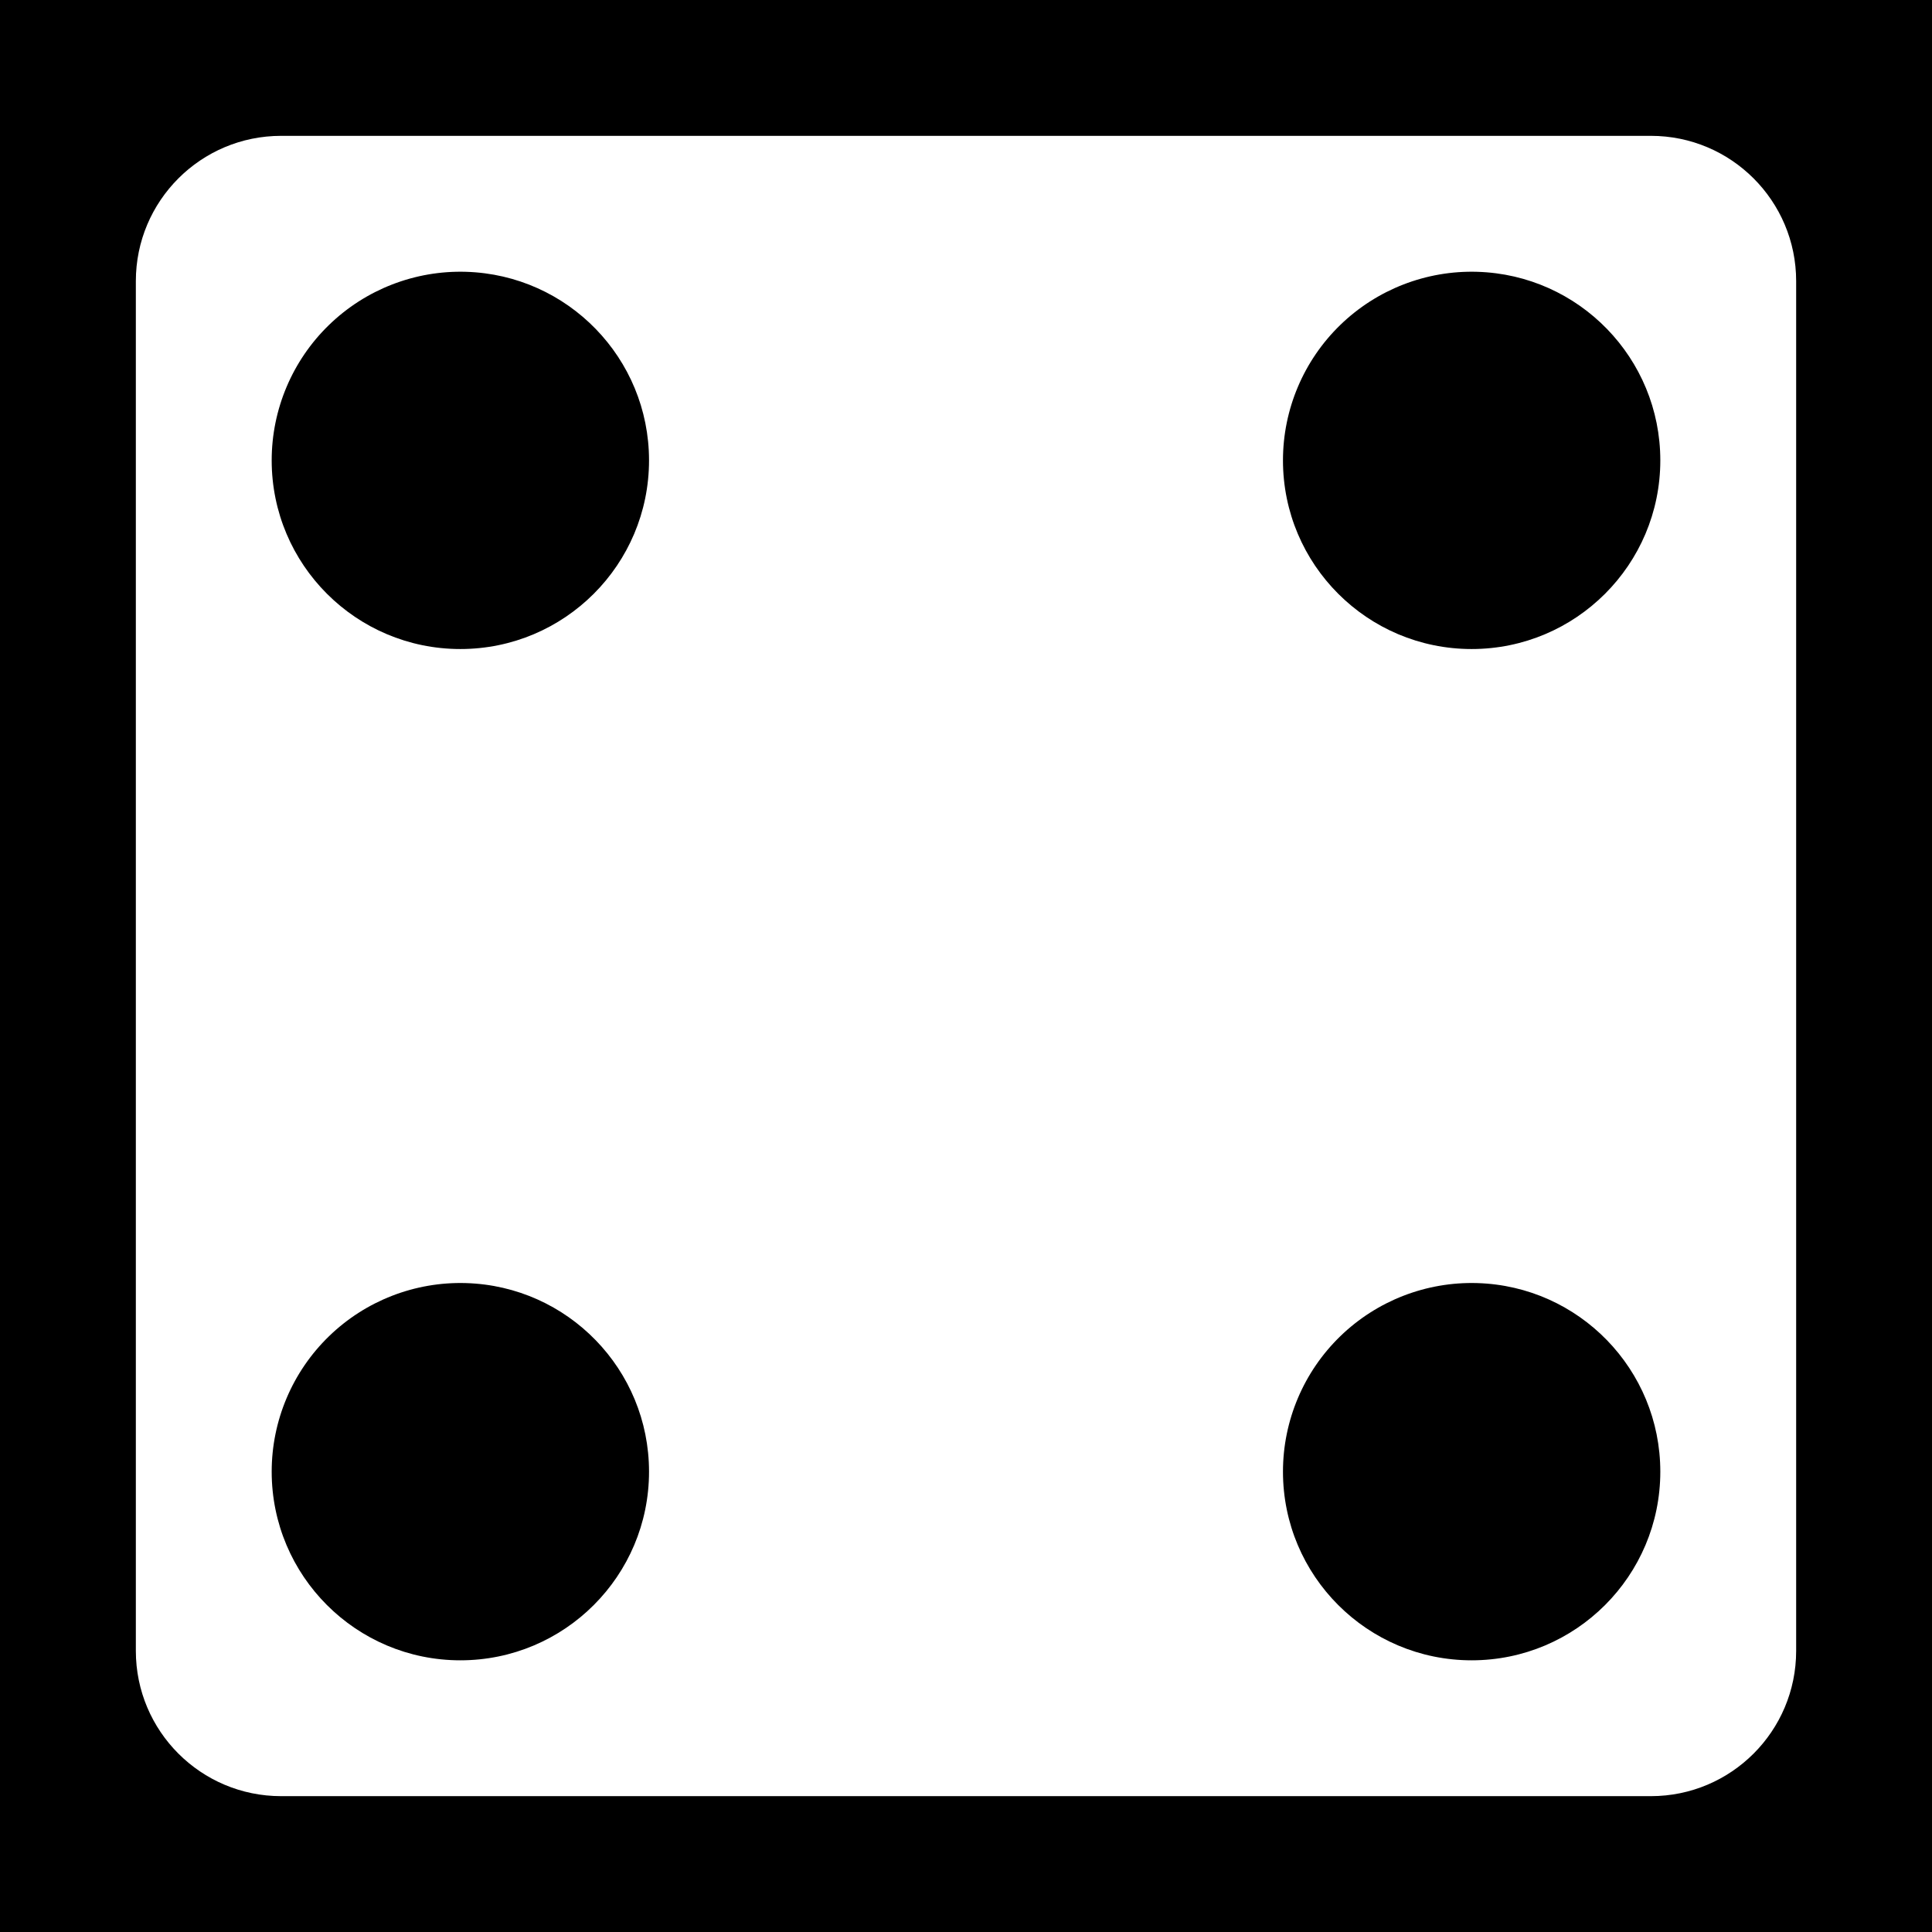
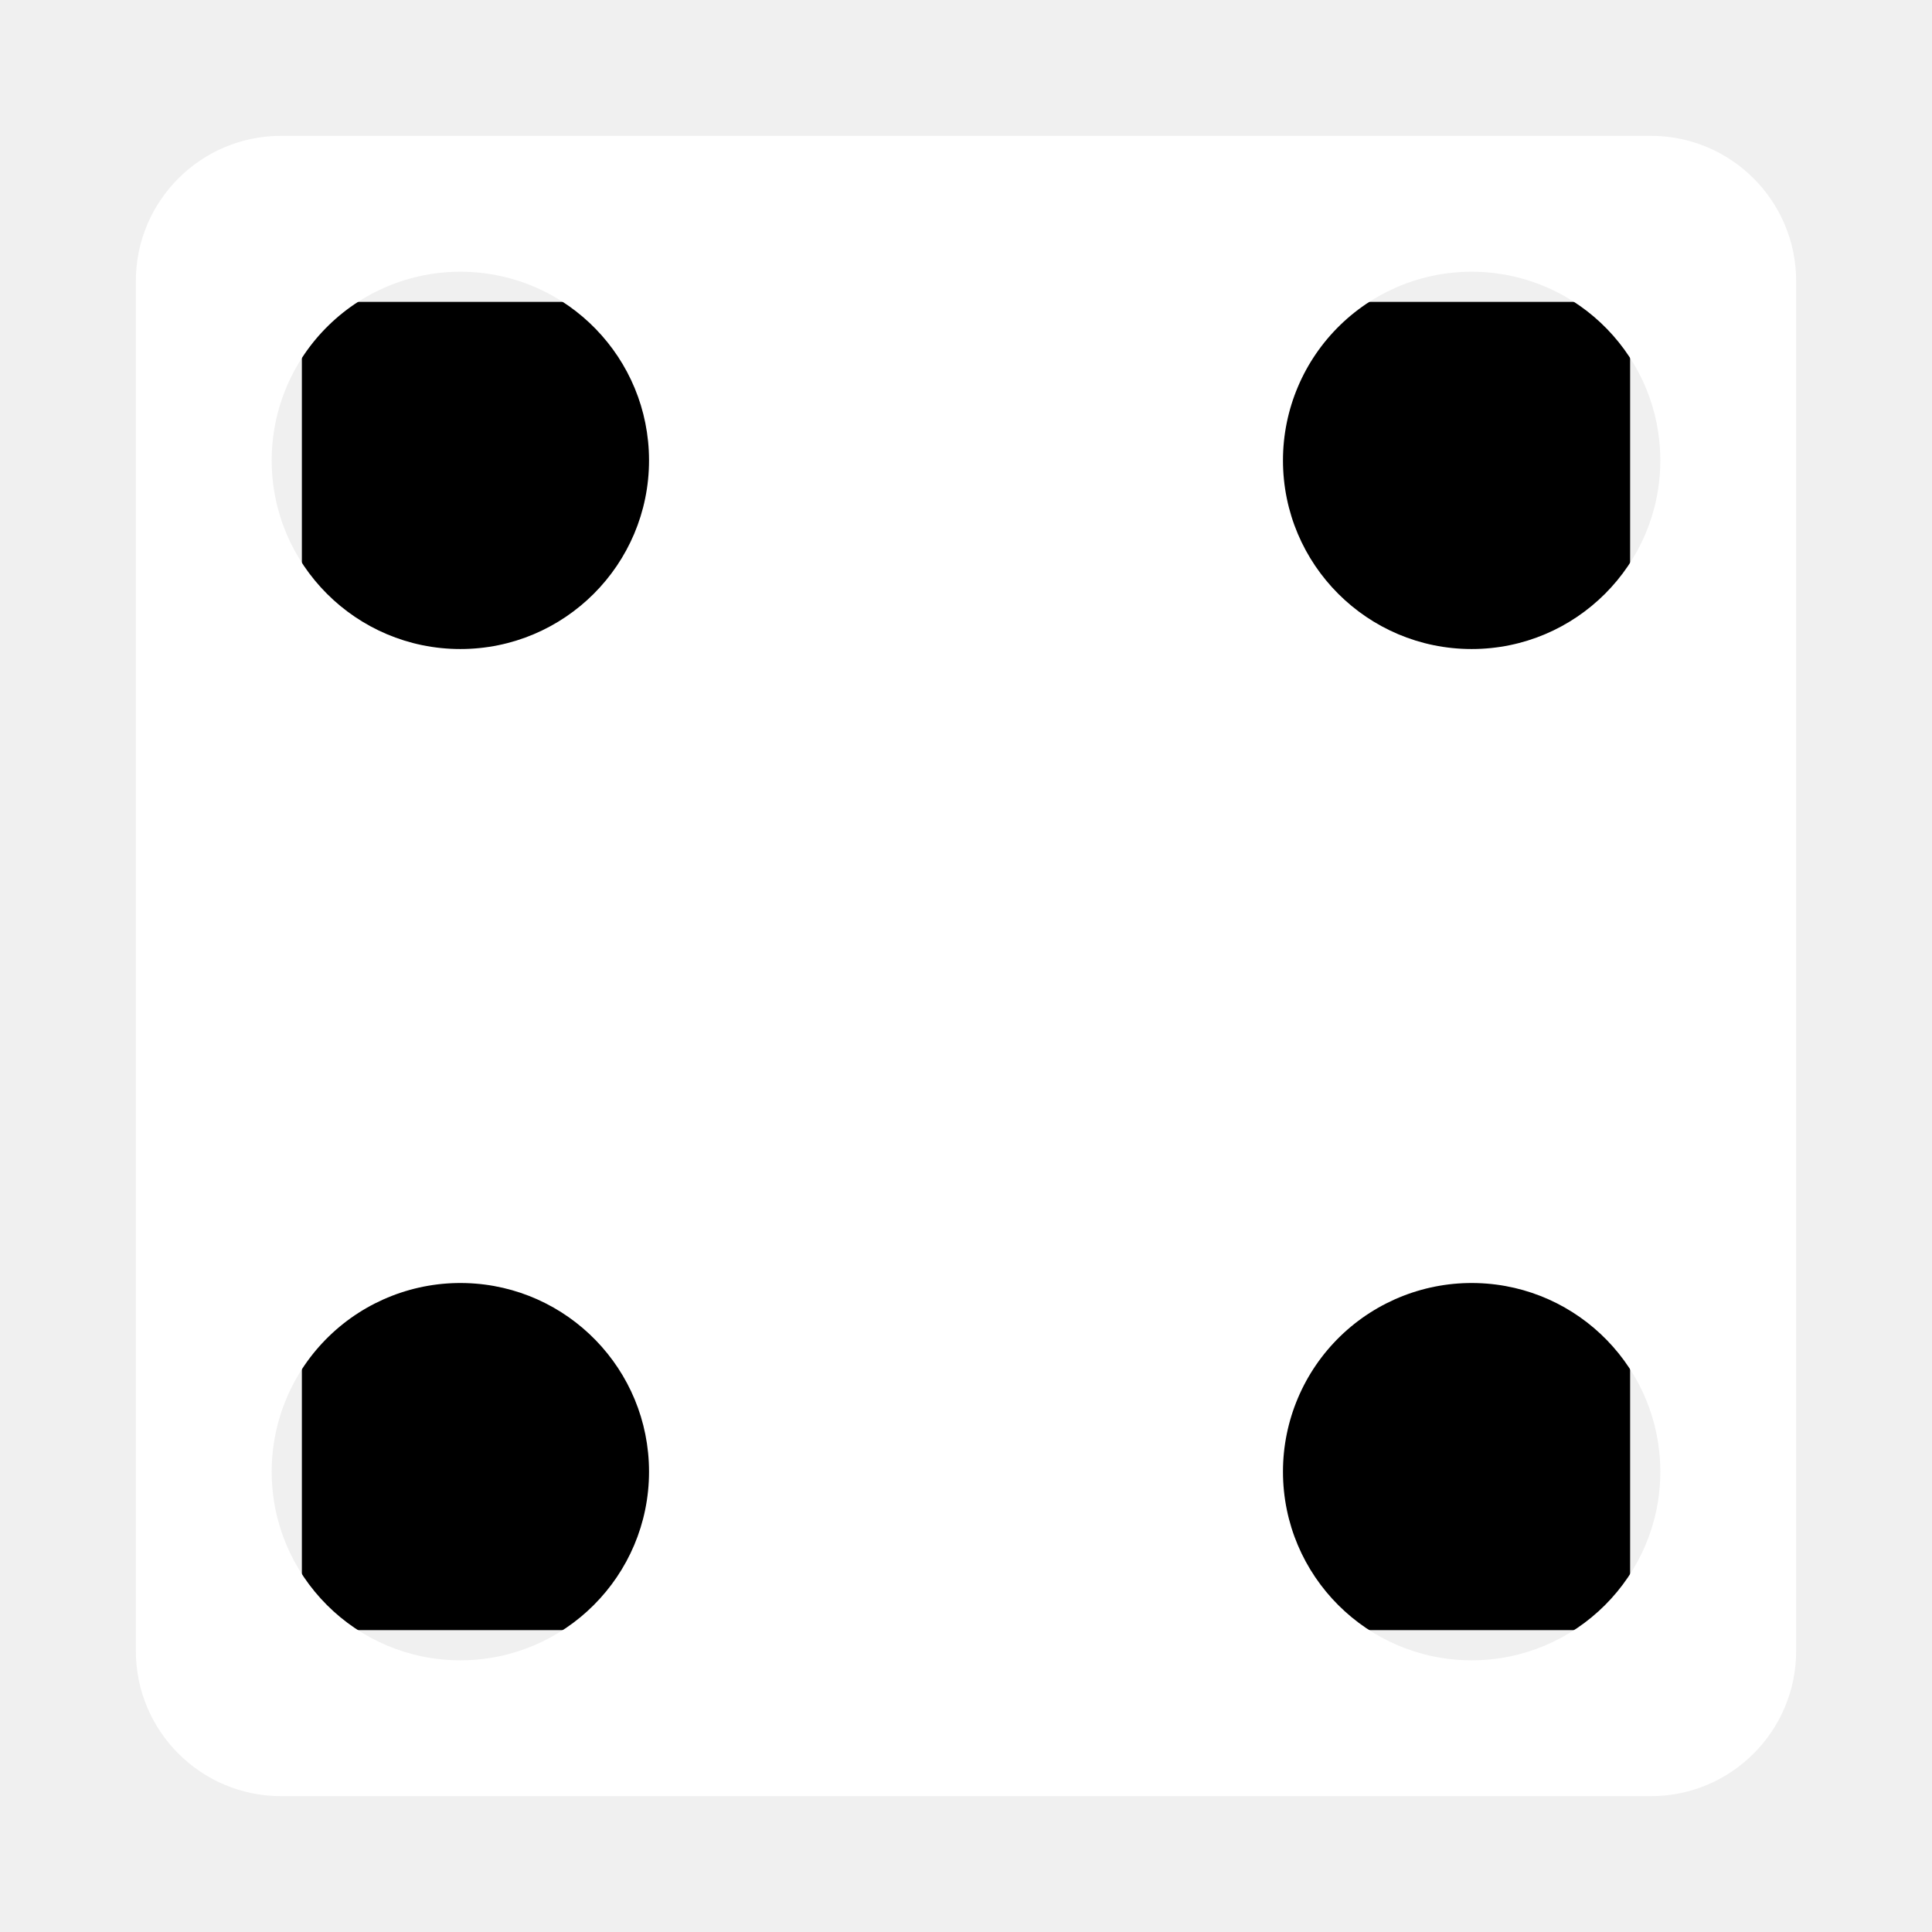
<svg xmlns="http://www.w3.org/2000/svg" viewBox="0 0 512 512" style="height: 512px; width: 512px;">
-   <path d="M0 0h512v512H0z" fill="#000" fill-opacity="1" />
+   <path d="M80 80h352v352H80z" fill="#000" fill-opacity="1" />
  <g class="" transform="translate(0,0)" style="touch-action: none;">
    <path d="M74.5 36A38.5 38.5 0 0 0 36 74.5v363A38.5 38.5 0 0 0 74.5 476h363a38.5 38.5 0 0 0 38.5-38.5v-363A38.5 38.5 0 0 0 437.5 36h-363zm48.97 36.03A50 50 0 0 1 172 122a50 50 0 0 1-100 0 50 50 0 0 1 51.47-49.97zm268 0A50 50 0 0 1 440 122a50 50 0 0 1-100 0 50 50 0 0 1 51.47-49.97zm-268 268A50 50 0 0 1 172 390a50 50 0 0 1-100 0 50 50 0 0 1 51.47-49.97zm268 0A50 50 0 0 1 440 390a50 50 0 0 1-100 0 50 50 0 0 1 51.47-49.97z" fill="#fff" fill-opacity="1" />
  </g>
</svg>
